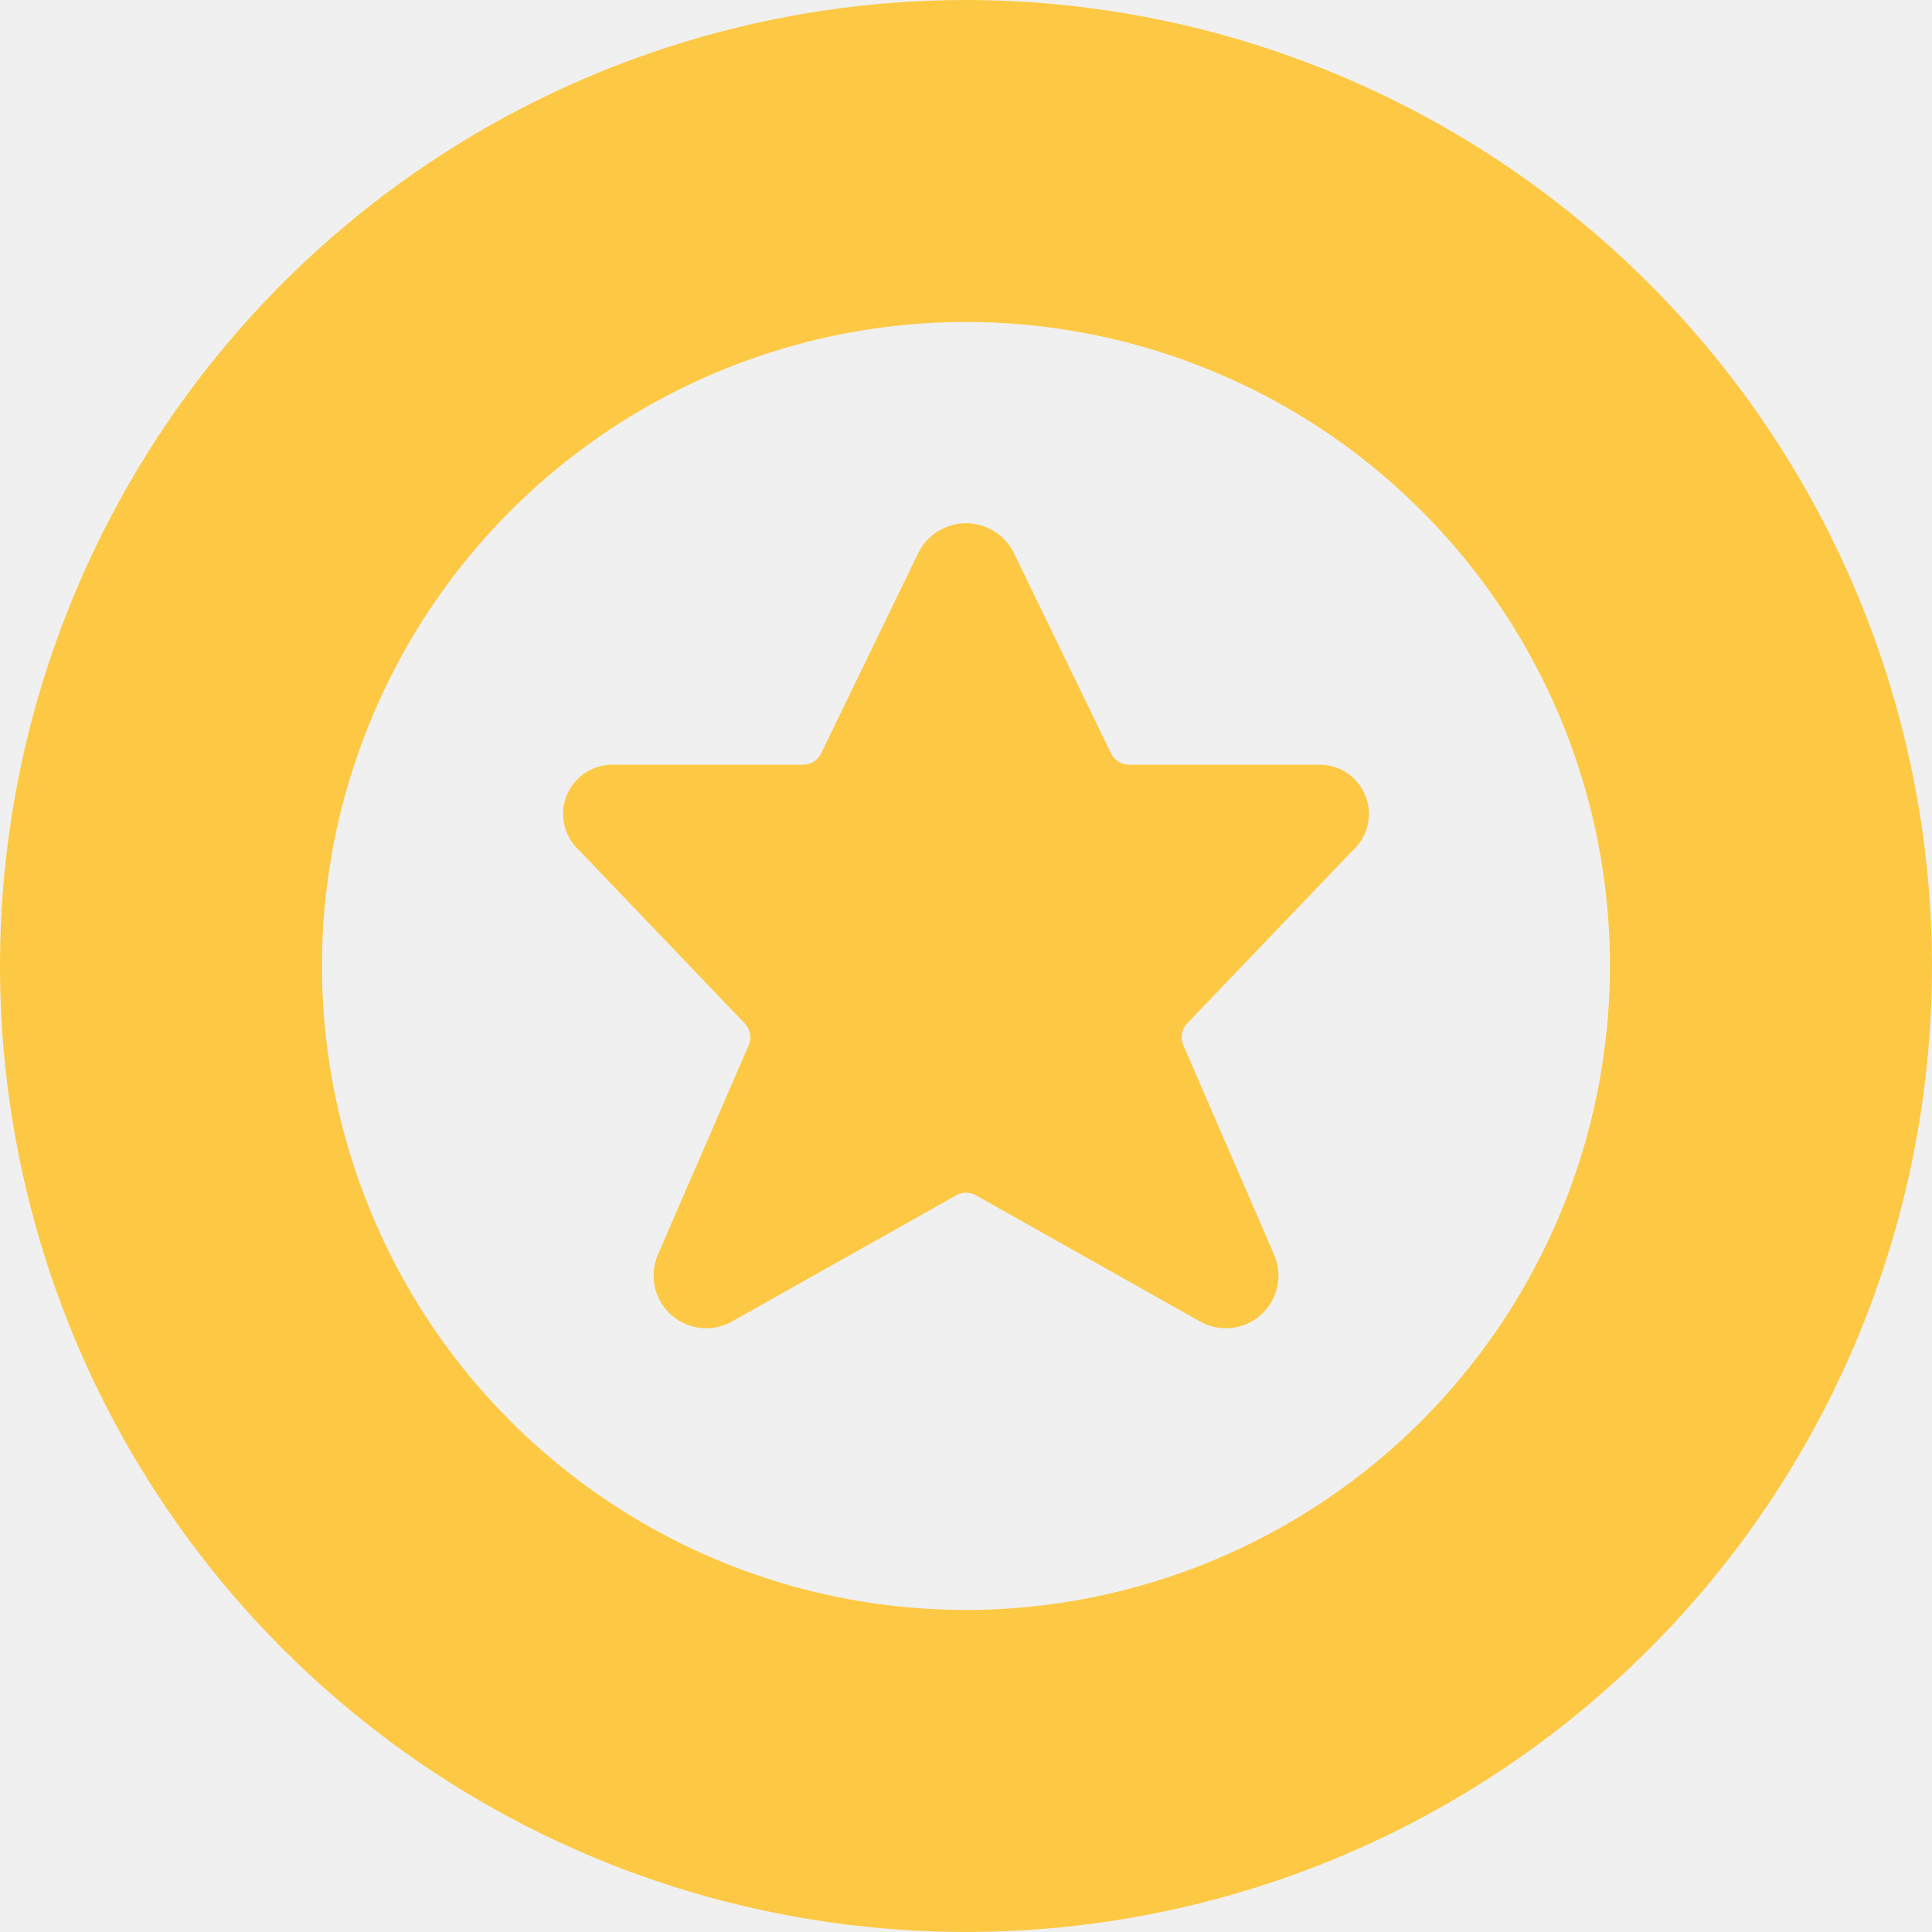
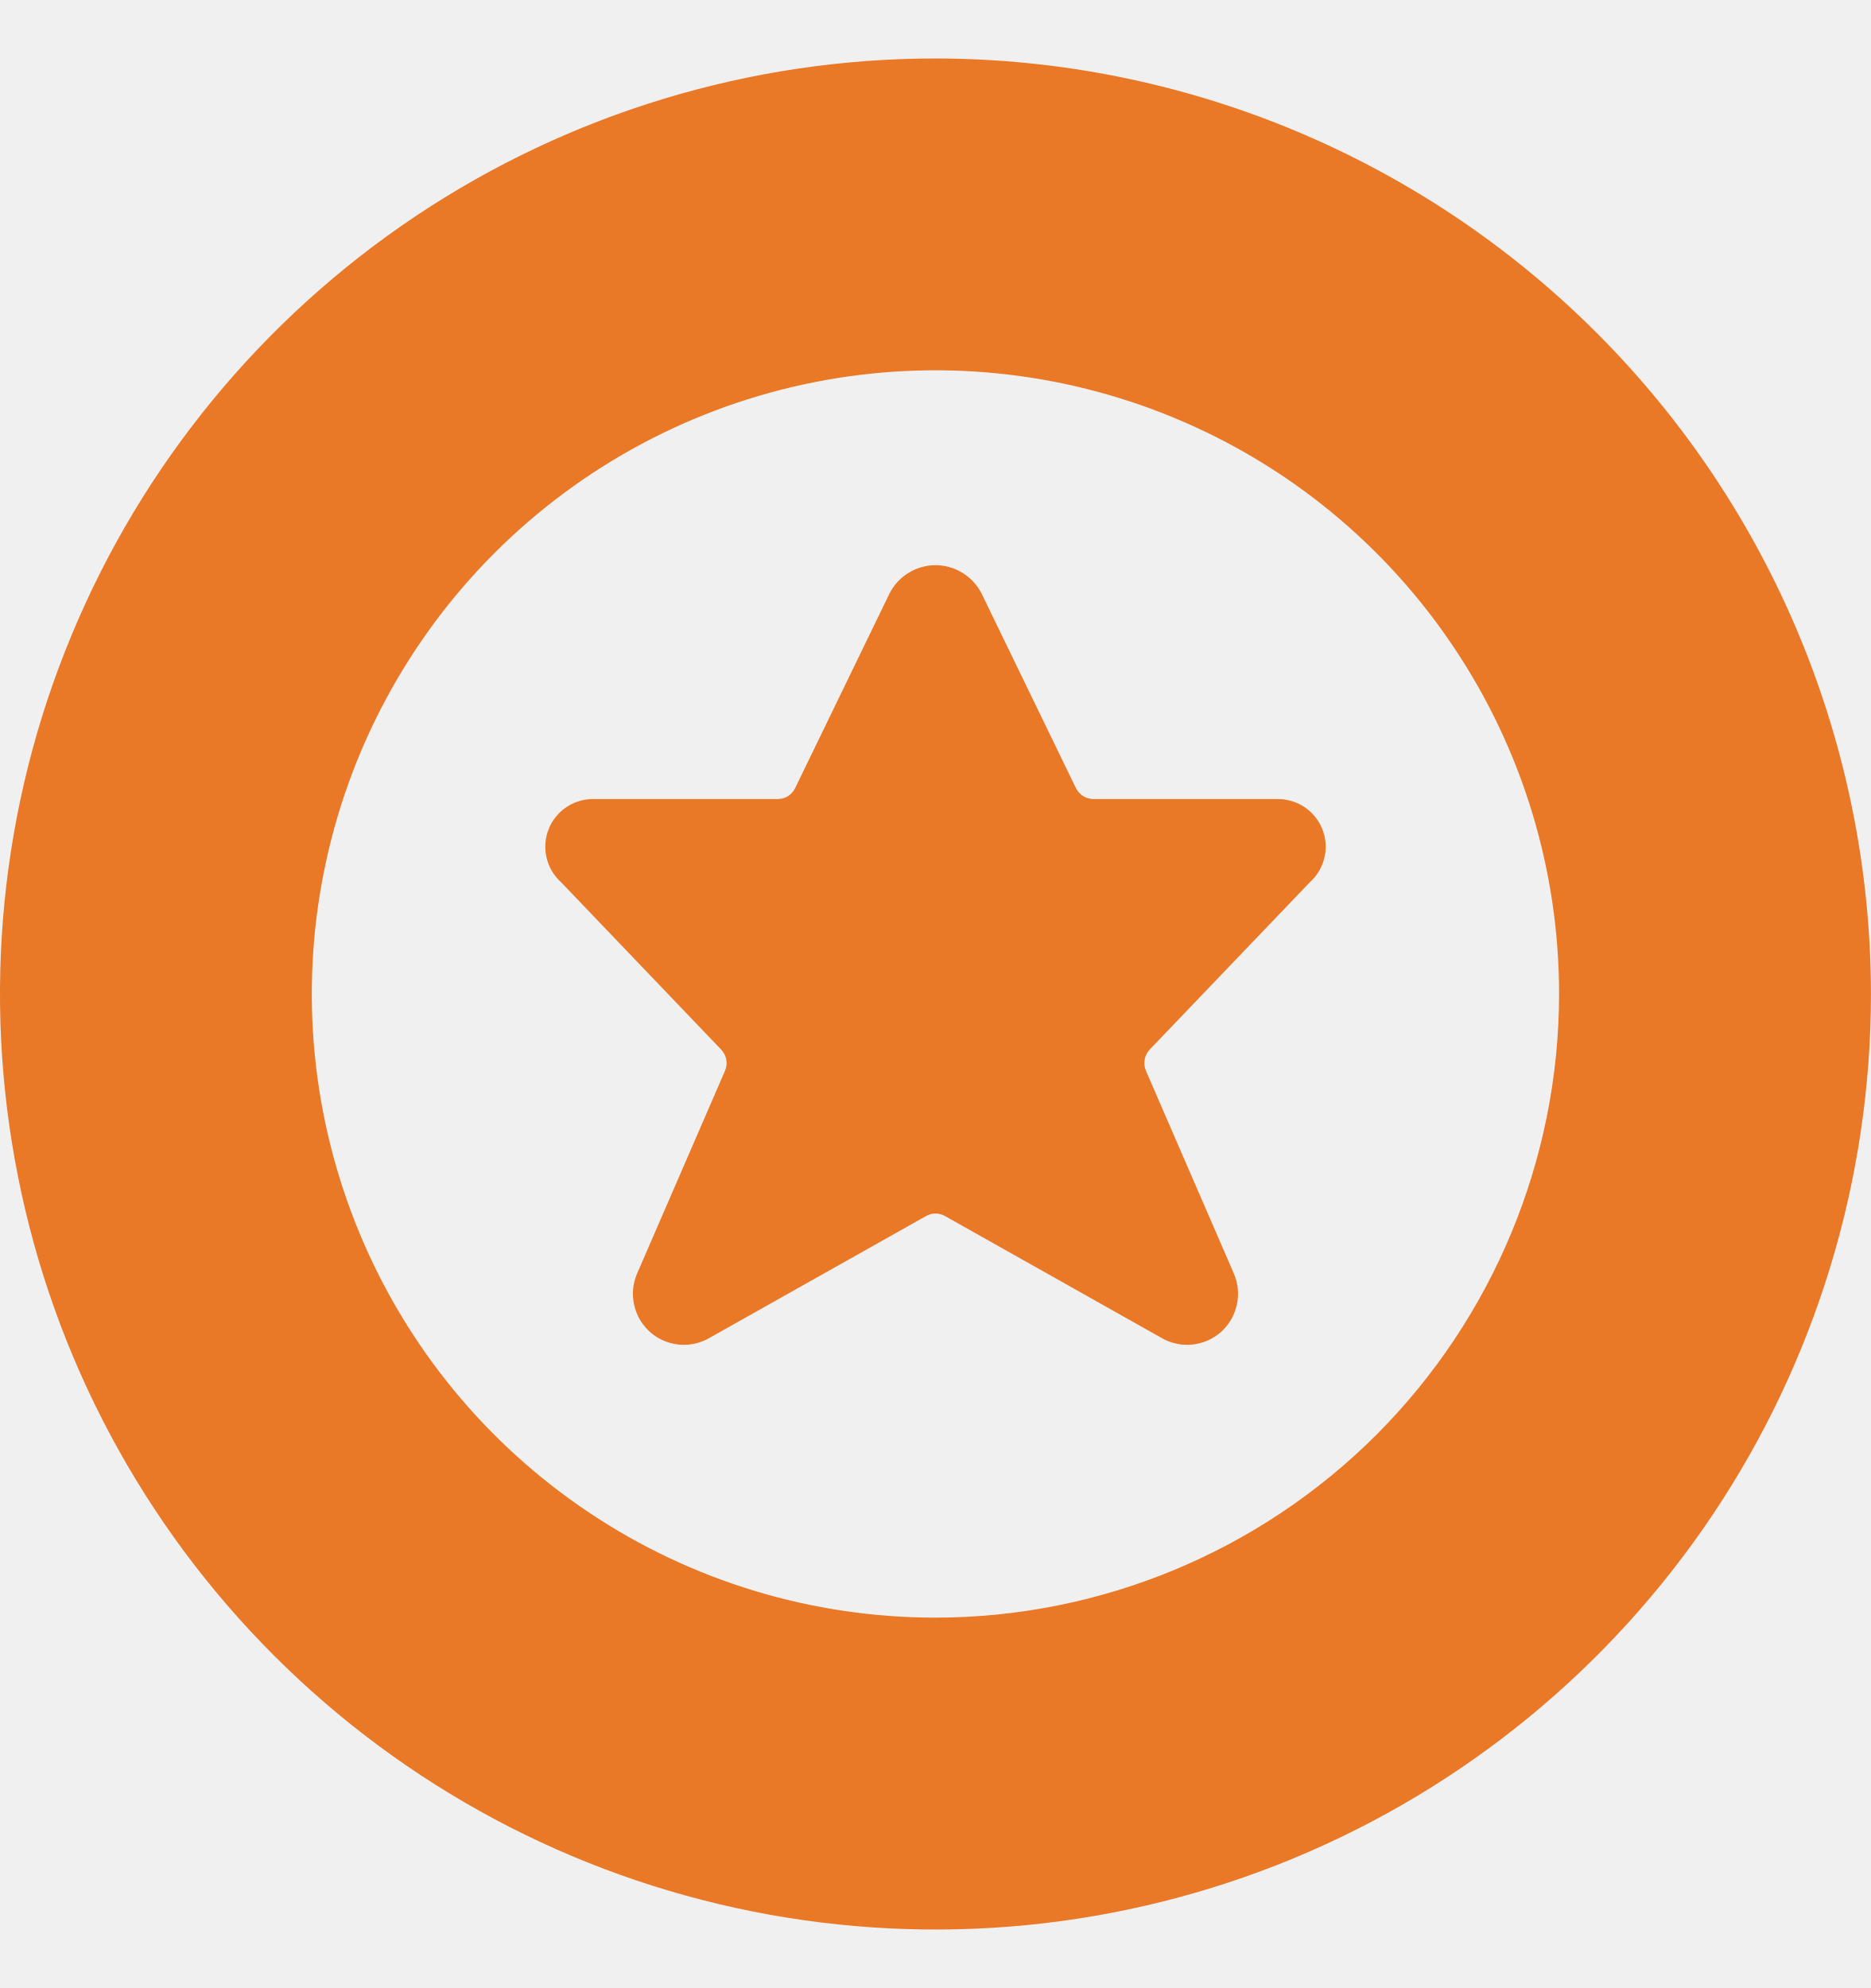
- <svg xmlns="http://www.w3.org/2000/svg" width="16" height="16" viewBox="0 0 16 16" fill="none">
+ <svg xmlns="http://www.w3.org/2000/svg" width="16" height="17" viewBox="0 0 16 17" fill="none">
  <g clip-path="url(#clip0)">
-     <path d="M8 0C6.418 0 4.871 0.469 3.555 1.348C2.24 2.227 1.214 3.477 0.609 4.939C0.003 6.4 -0.155 8.009 0.154 9.561C0.462 11.113 1.224 12.538 2.343 13.657C3.462 14.776 4.887 15.538 6.439 15.846C7.991 16.155 9.6 15.996 11.062 15.391C12.523 14.786 13.773 13.76 14.652 12.445C15.531 11.129 16 9.582 16 8C15.998 5.879 15.154 3.846 13.654 2.346C12.154 0.846 10.121 0.002 8 0V0ZM8 13.333C6.945 13.333 5.914 13.021 5.037 12.434C4.16 11.848 3.476 11.015 3.073 10.041C2.669 9.066 2.563 7.994 2.769 6.96C2.975 5.925 3.483 4.975 4.229 4.229C4.975 3.483 5.925 2.975 6.96 2.769C7.994 2.563 9.066 2.669 10.041 3.073C11.015 3.476 11.848 4.16 12.434 5.037C13.021 5.914 13.333 6.945 13.333 8C13.332 9.414 12.769 10.77 11.77 11.77C10.77 12.769 9.414 13.332 8 13.333Z" fill="#FDC944" />
-     <path d="M10.911 6.333H9.351C9.32 6.333 9.289 6.324 9.263 6.308C9.236 6.291 9.215 6.267 9.201 6.239L8.393 4.573C8.356 4.501 8.299 4.44 8.23 4.398C8.161 4.356 8.081 4.333 8 4.333C7.919 4.333 7.84 4.356 7.771 4.398C7.701 4.44 7.645 4.501 7.608 4.573L6.8 6.239C6.786 6.268 6.765 6.291 6.739 6.308C6.712 6.325 6.681 6.333 6.65 6.333H5.088C5.004 6.33 4.921 6.352 4.85 6.398C4.779 6.444 4.724 6.51 4.693 6.588C4.661 6.666 4.655 6.752 4.674 6.834C4.693 6.916 4.737 6.99 4.8 7.046L6.167 8.475C6.19 8.499 6.205 8.529 6.211 8.561C6.217 8.593 6.213 8.627 6.2 8.657L5.446 10.396C5.411 10.48 5.403 10.573 5.424 10.662C5.444 10.751 5.492 10.831 5.561 10.892C5.629 10.952 5.715 10.989 5.806 10.998C5.896 11.007 5.988 10.987 6.067 10.941L7.919 9.899C7.944 9.885 7.972 9.877 8 9.877C8.029 9.877 8.057 9.885 8.082 9.899L9.933 10.941C10.012 10.987 10.104 11.007 10.194 10.998C10.285 10.989 10.371 10.952 10.439 10.892C10.508 10.831 10.556 10.751 10.576 10.662C10.597 10.573 10.589 10.48 10.554 10.396L9.8 8.657C9.787 8.627 9.783 8.593 9.789 8.561C9.794 8.529 9.809 8.499 9.832 8.475L11.2 7.046C11.263 6.99 11.307 6.916 11.326 6.834C11.346 6.752 11.339 6.666 11.307 6.587C11.275 6.509 11.22 6.443 11.149 6.397C11.078 6.352 10.995 6.33 10.911 6.333Z" fill="#FDC944" />
+     <path d="M8 0.5C6.418 0.5 4.871 0.969 3.555 1.848C2.24 2.727 1.214 3.977 0.609 5.439C0.003 6.9 -0.155 8.509 0.154 10.061C0.462 11.613 1.224 13.038 2.343 14.157C3.462 15.276 4.887 16.038 6.439 16.346C7.991 16.655 9.6 16.497 11.062 15.891C12.523 15.286 13.773 14.26 14.652 12.945C15.531 11.629 16 10.082 16 8.5C15.998 6.379 15.154 4.346 13.654 2.846C12.154 1.346 10.121 0.502 8 0.5V0.5ZM8 13.833C6.945 13.833 5.914 13.521 5.037 12.934C4.16 12.348 3.476 11.515 3.073 10.541C2.669 9.566 2.563 8.494 2.769 7.46C2.975 6.425 3.483 5.475 4.229 4.729C4.975 3.983 5.925 3.475 6.96 3.269C7.994 3.063 9.066 3.169 10.041 3.573C11.015 3.976 11.848 4.66 12.434 5.537C13.021 6.414 13.333 7.445 13.333 8.5C13.332 9.914 12.769 11.27 11.77 12.27C10.77 13.269 9.414 13.832 8 13.833Z" fill="#E97827" />
+     <path d="M10.911 6.833H9.351C9.32 6.833 9.29 6.824 9.263 6.808C9.237 6.791 9.215 6.767 9.201 6.739L8.393 5.073C8.356 5.001 8.299 4.94 8.23 4.898C8.161 4.856 8.082 4.833 8 4.833C7.919 4.833 7.84 4.856 7.771 4.898C7.701 4.94 7.645 5.001 7.608 5.073L6.8 6.739C6.786 6.768 6.765 6.791 6.739 6.808C6.712 6.825 6.681 6.833 6.65 6.833H5.088C5.004 6.83 4.921 6.852 4.85 6.898C4.779 6.944 4.724 7.01 4.693 7.088C4.661 7.166 4.655 7.252 4.674 7.334C4.693 7.416 4.737 7.49 4.8 7.546L6.167 8.975C6.19 8.999 6.205 9.029 6.211 9.061C6.217 9.093 6.213 9.127 6.2 9.157L5.446 10.896C5.411 10.98 5.403 11.073 5.424 11.162C5.444 11.251 5.492 11.331 5.561 11.392C5.629 11.452 5.715 11.489 5.806 11.498C5.896 11.507 5.988 11.487 6.067 11.441L7.919 10.399C7.944 10.385 7.972 10.377 8 10.377C8.029 10.377 8.057 10.385 8.082 10.399L9.933 11.441C10.012 11.487 10.104 11.507 10.194 11.498C10.285 11.489 10.371 11.452 10.44 11.392C10.508 11.331 10.556 11.251 10.576 11.162C10.597 11.073 10.589 10.98 10.554 10.896L9.8 9.157C9.787 9.127 9.783 9.093 9.789 9.061C9.794 9.029 9.81 8.999 9.832 8.975L11.2 7.546C11.263 7.49 11.307 7.416 11.326 7.334C11.346 7.252 11.339 7.166 11.307 7.087C11.275 7.009 11.22 6.943 11.149 6.897C11.078 6.852 10.995 6.83 10.911 6.833Z" fill="#E97827" />
  </g>
  <defs>
    <clipPath id="clip0">
-       <rect width="16" height="16" fill="white" />
+       <rect width="16" height="16" fill="white" transform="translate(0 0.5)" />
    </clipPath>
  </defs>
</svg>
